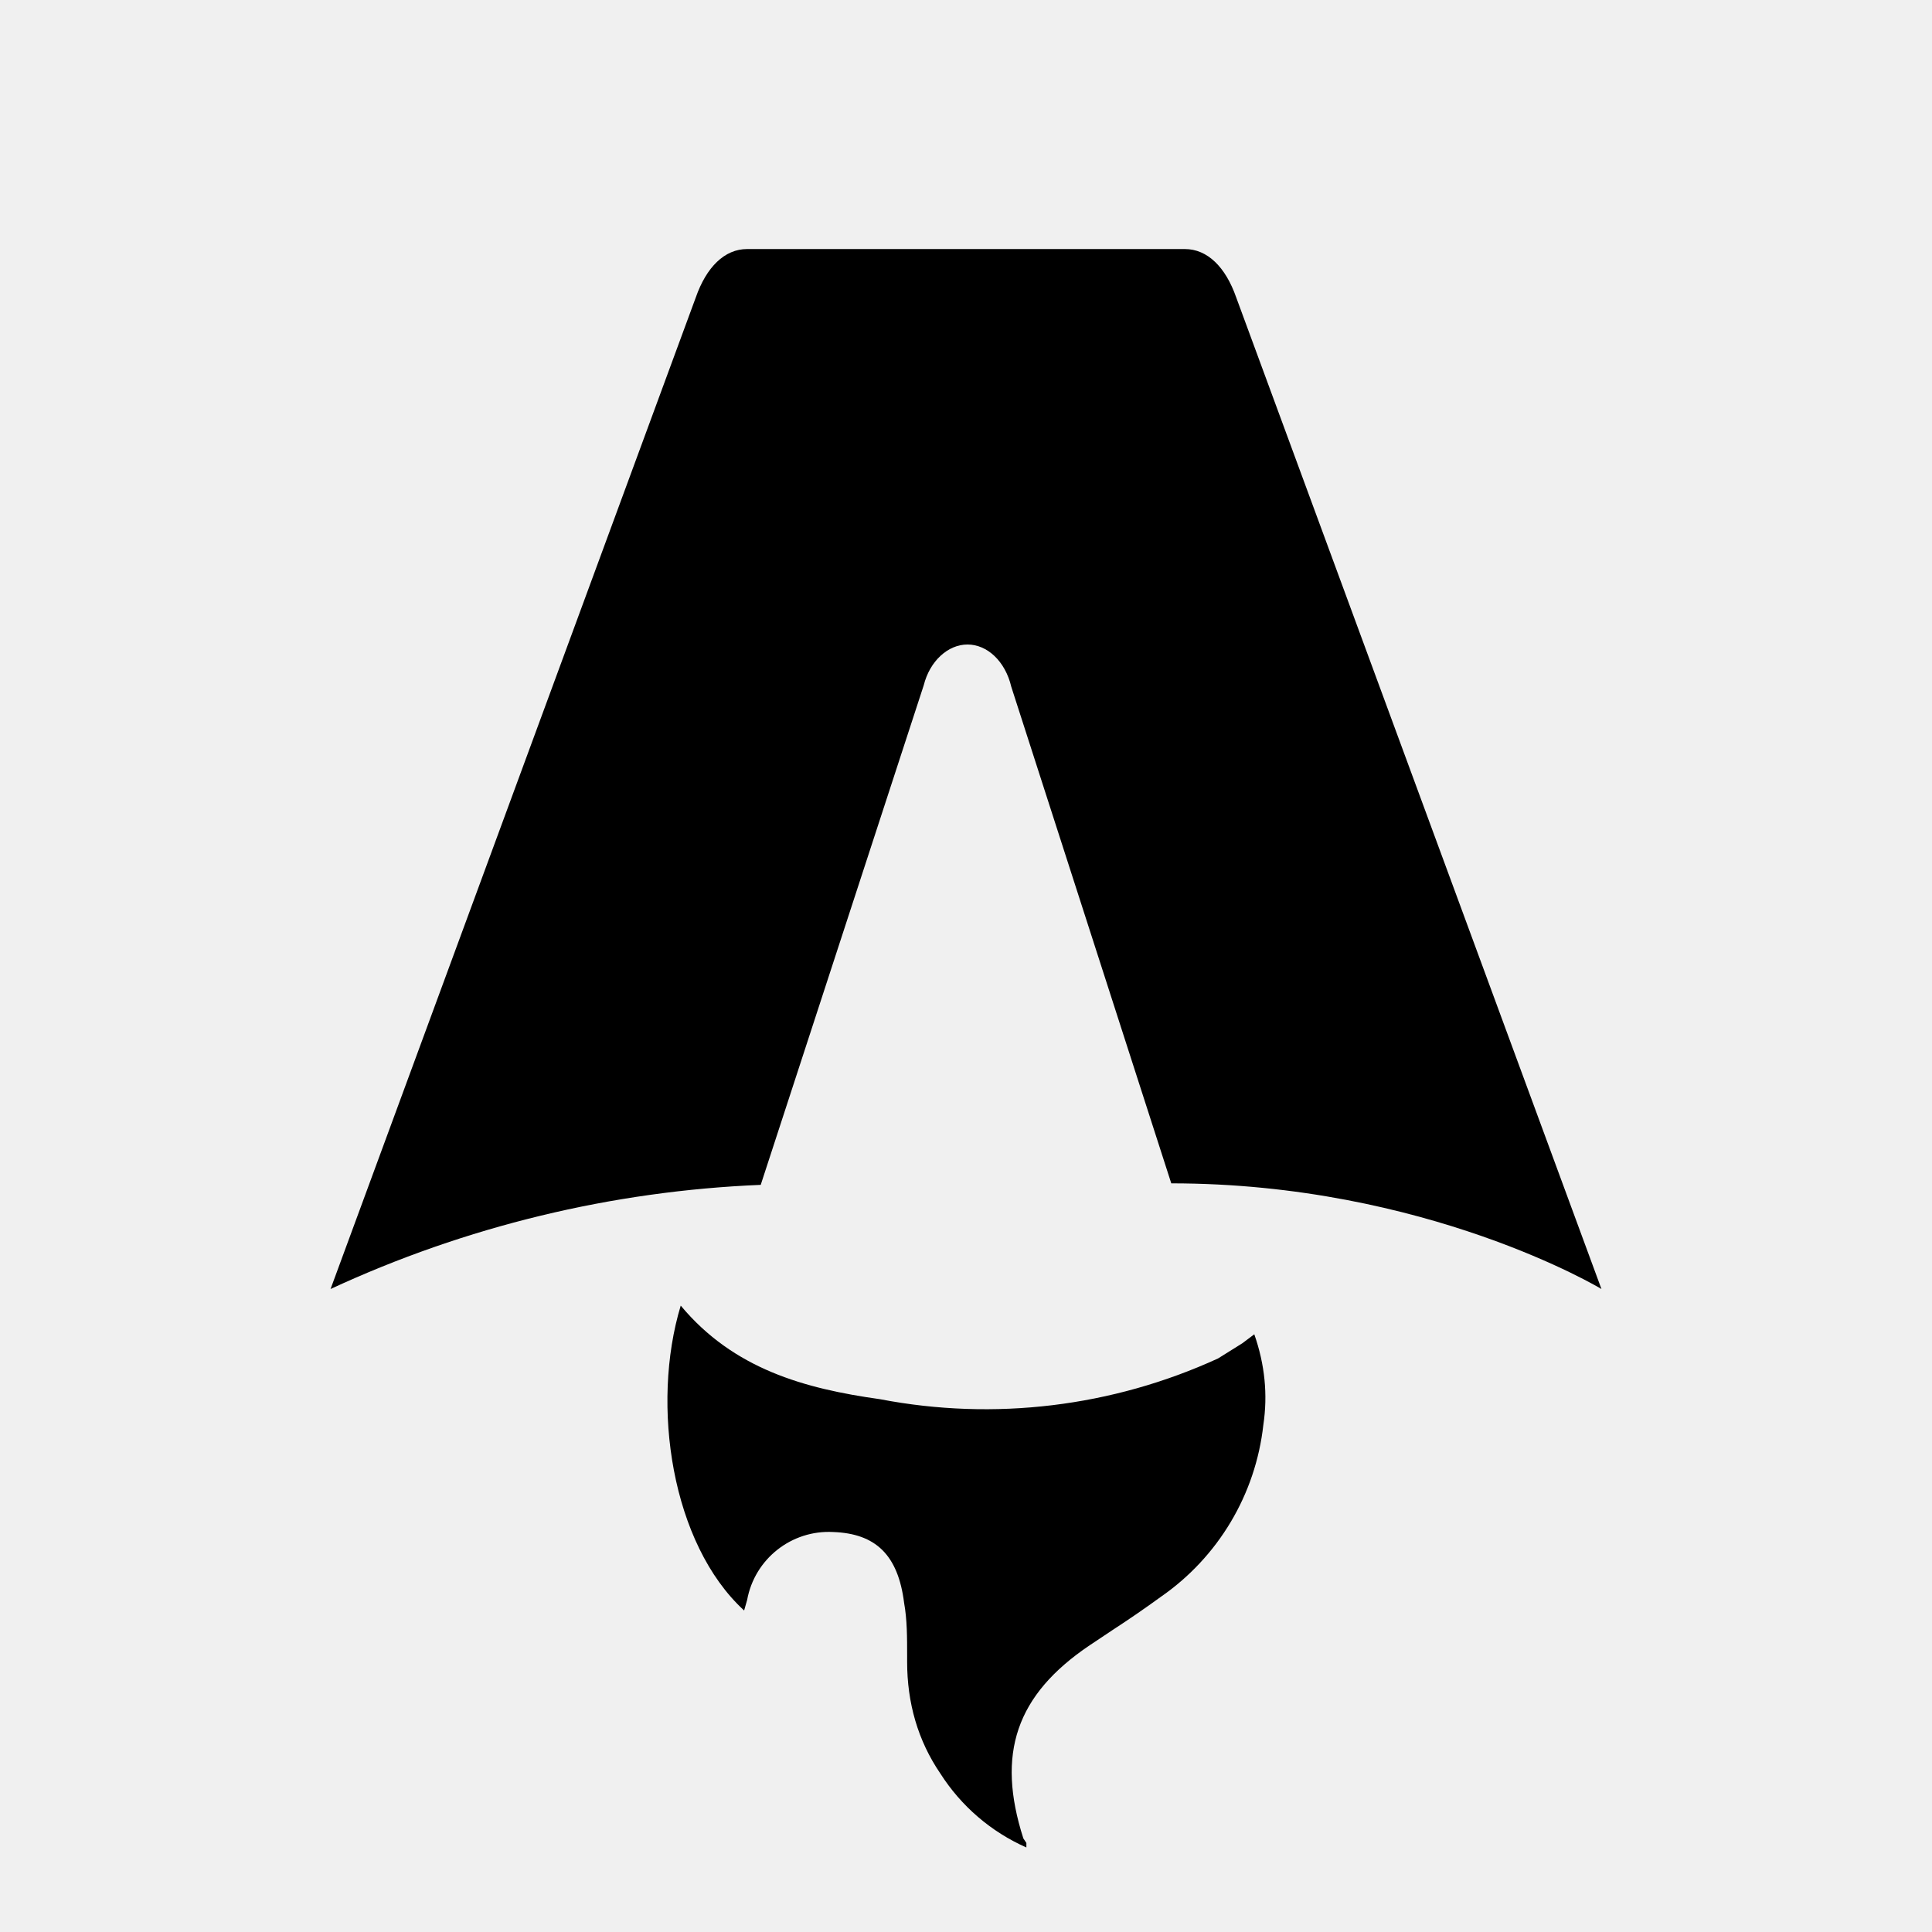
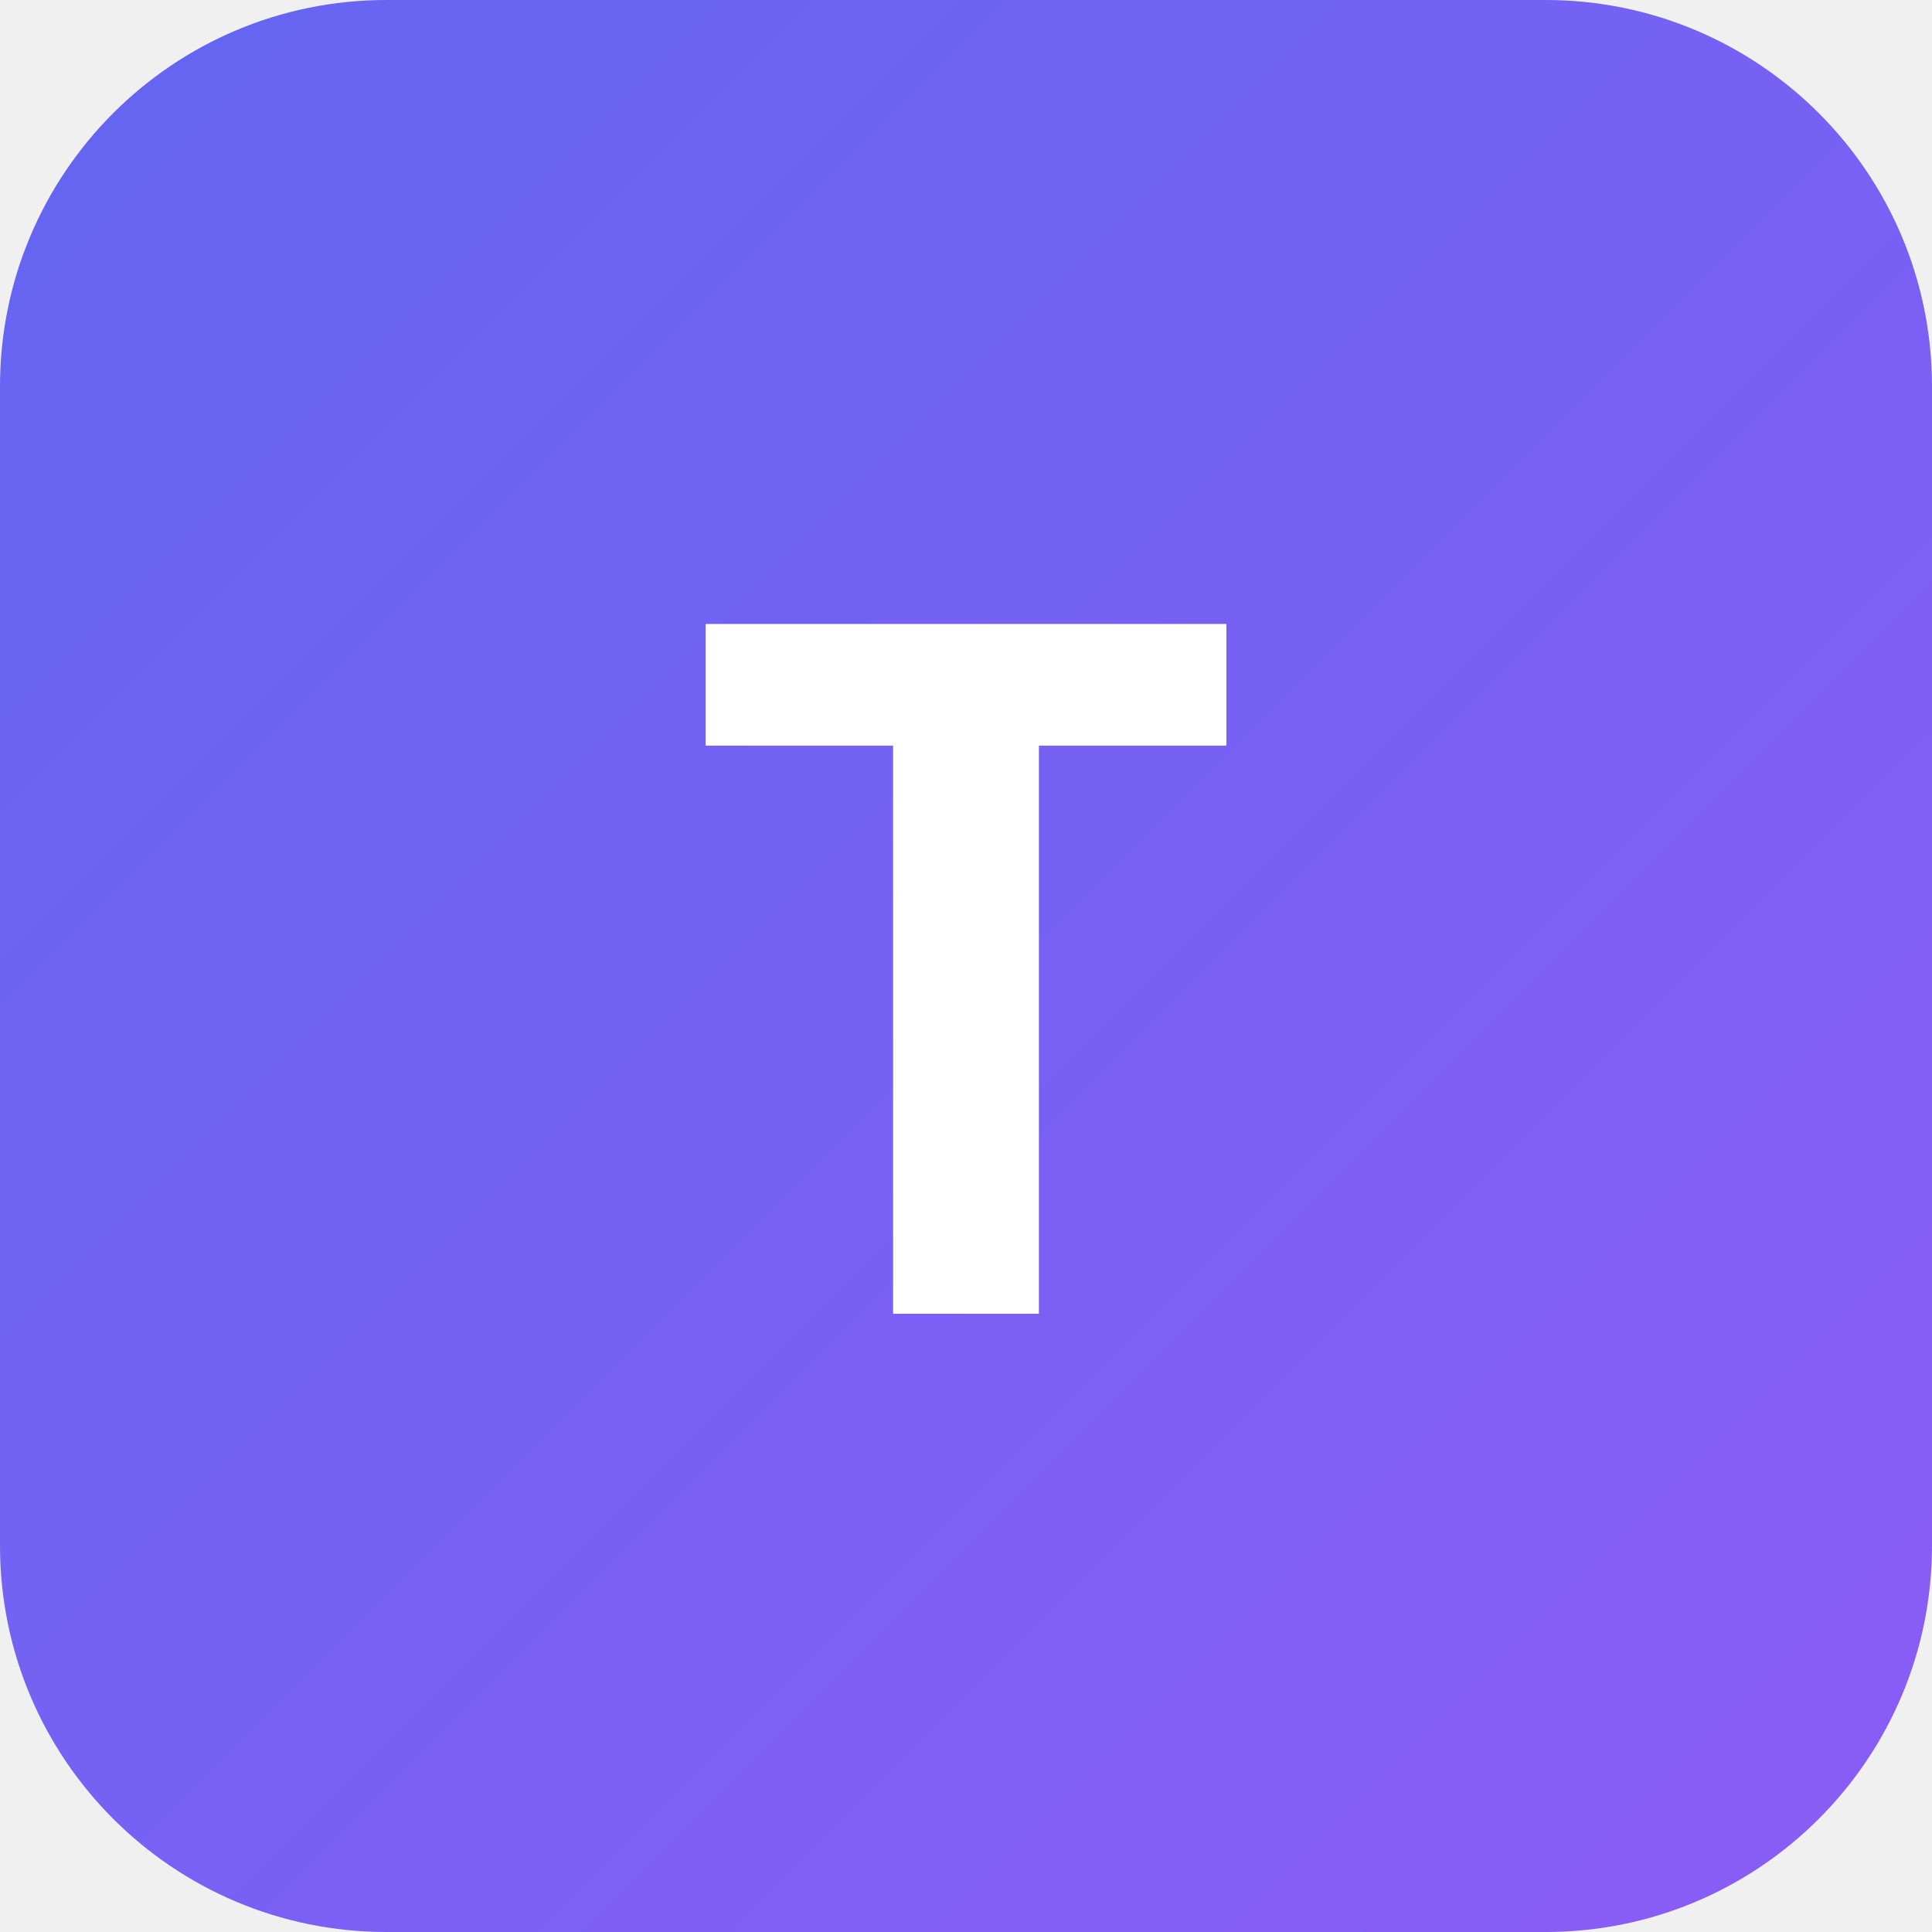
- <svg xmlns="http://www.w3.org/2000/svg" fill="none" viewBox="0 0 128 128">
-   <path d="M50.4 78.5a75.1 75.1 0 0 0-28.5 6.9l24.2-65.7c.7-2 1.9-3.2 3.4-3.2h29c1.5 0 2.7 1.2 3.4 3.2l24.2 65.7s-11.6-7-28.5-7L67 45.5c-.4-1.7-1.6-2.8-2.9-2.8-1.3 0-2.5 1.1-2.9 2.7L50.4 78.5Zm-1.1 28.2Zm-4.2-20.2c-2 6.6-.6 15.8 4.2 20.2a17.5 17.5 0 0 1 .2-.7 5.5 5.5 0 0 1 5.7-4.5c2.8.1 4.3 1.5 4.7 4.7.2 1.1.2 2.3.2 3.5v.4c0 2.7.7 5.2 2.2 7.4a13 13 0 0 0 5.7 4.9v-.3l-.2-.3c-1.8-5.6-.5-9.5 4.4-12.8l1.5-1a73 73 0 0 0 3.2-2.2 16 16 0 0 0 6.8-11.4c.3-2 .1-4-.6-6l-.8.6-1.6 1a37 37 0 0 1-22.4 2.7c-5-.7-9.7-2-13.2-6.2Z" />
-   <style>
-         path { fill: #000; }
-         @media (prefers-color-scheme: dark) {
-             path { fill: #FFF; }
-         }
-     </style>
+ <svg xmlns="http://www.w3.org/2000/svg" viewBox="0 0 100 100">
+   <defs>
+     <linearGradient id="gradient" x1="0%" y1="0%" x2="100%" y2="100%">
+       <stop offset="0%" style="stop-color:#6366f1" />
+       <stop offset="100%" style="stop-color:#8b5cf6" />
+     </linearGradient>
+   </defs>
+   <rect width="100" height="100" rx="20" fill="url(#gradient)" />
+   <text x="50" y="68" font-family="system-ui, sans-serif" font-size="50" font-weight="bold" fill="white" text-anchor="middle">T</text>
</svg>
